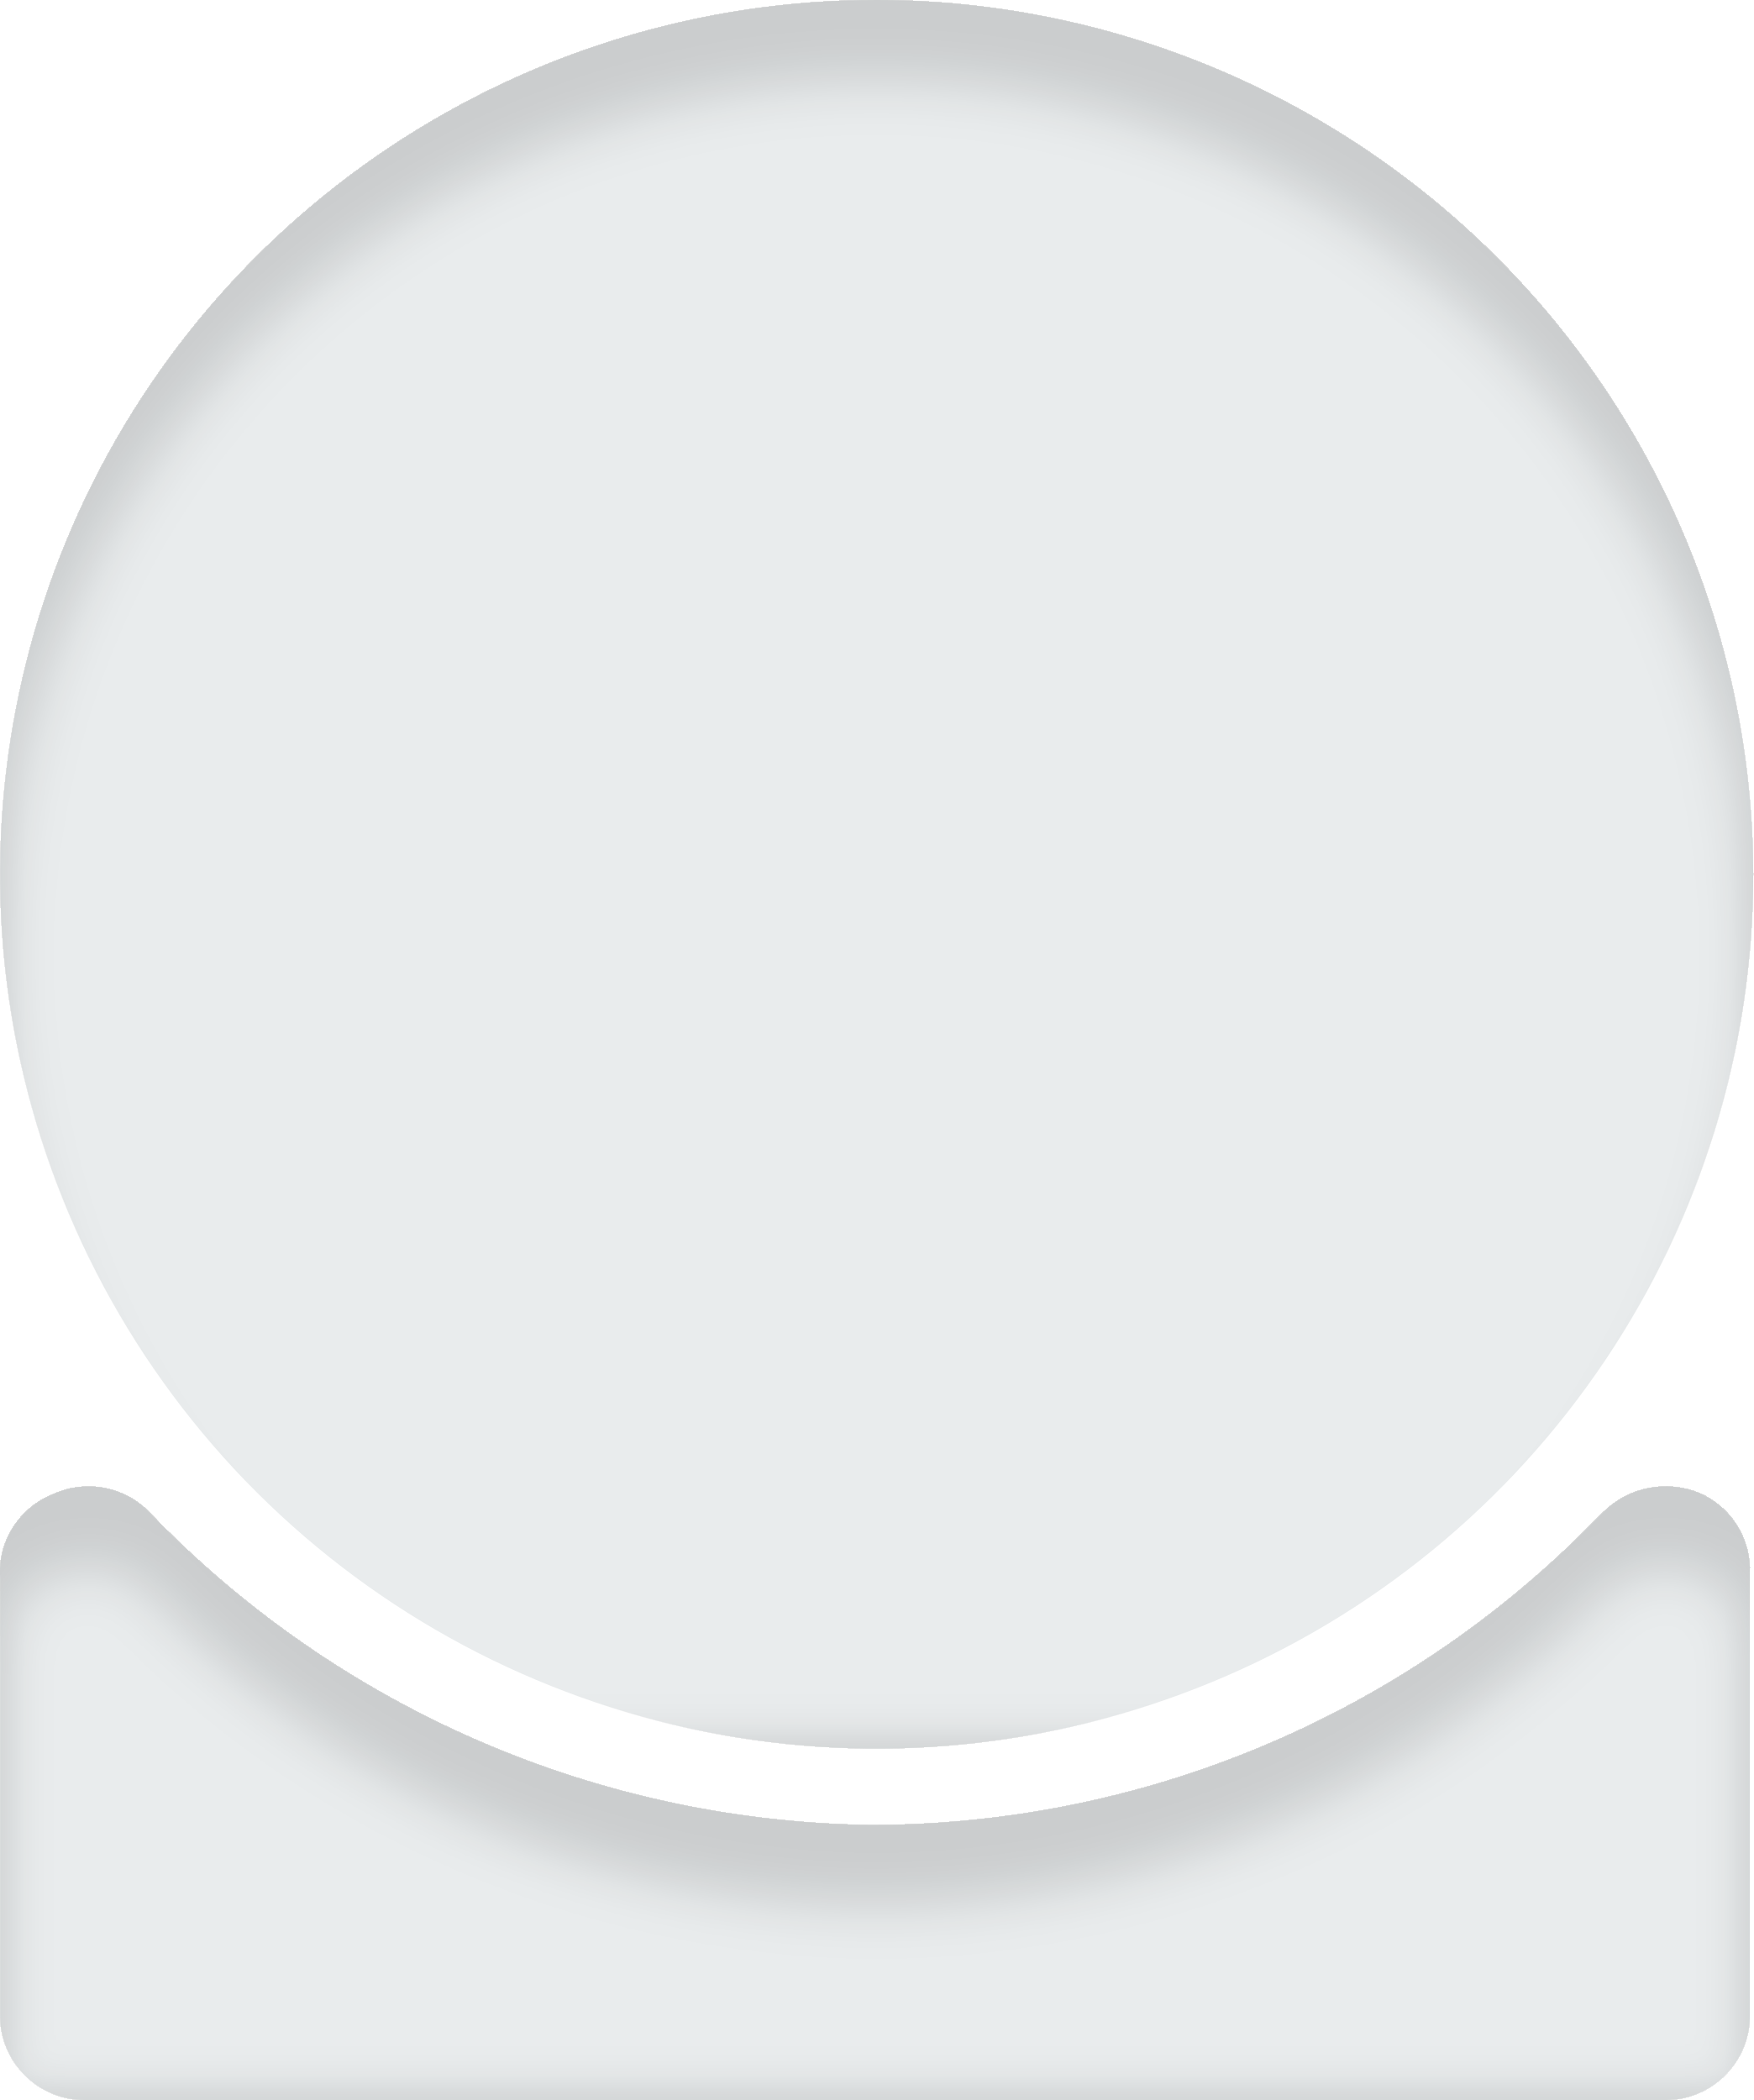
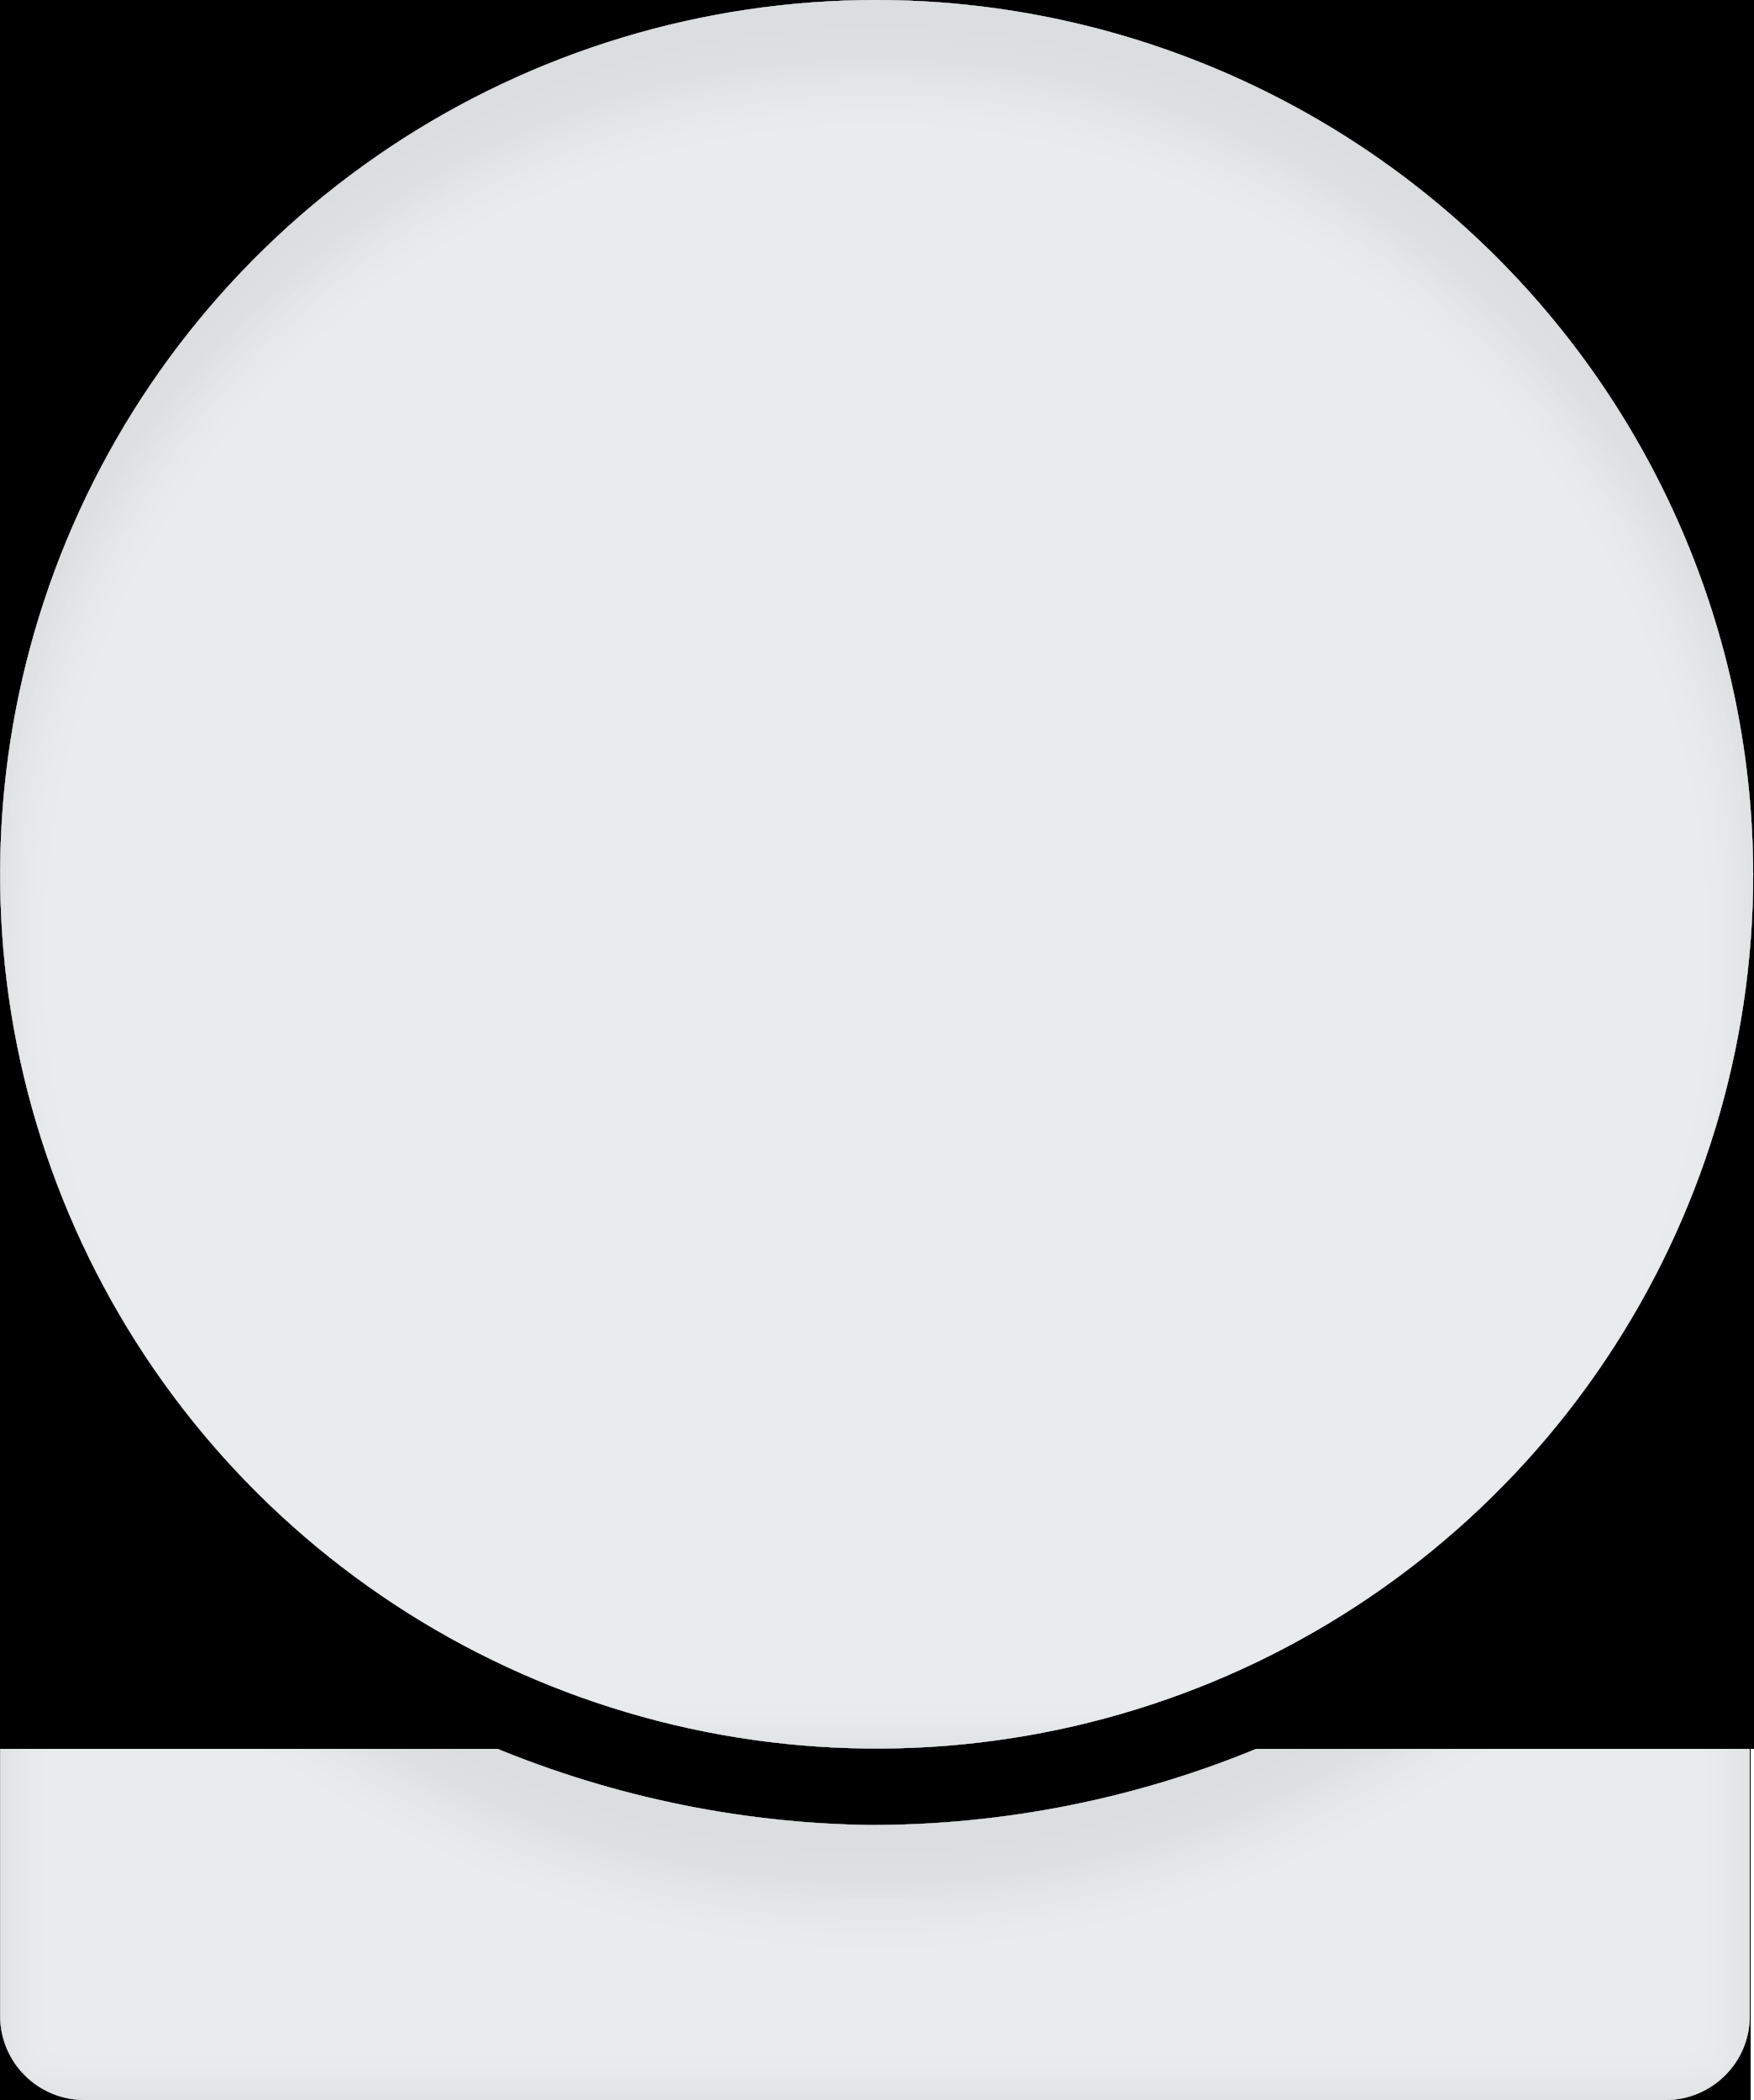
<svg xmlns="http://www.w3.org/2000/svg" width="21.705" height="26" viewBox="0 0 21.705 26" fill="none">
  <defs>
-     <filter id="filter_201_113_dd" x="0" y="18.404" width="21.664" height="7.596" filterUnits="userSpaceOnUse" color-interpolation-filters="sRGB">
-       <feFlood flood-opacity="0" result="BackgroundImageFix" />
+     <filter id="filter_201_113_dd" x="0" y="18.404" width="21.664" height="7.596" filterUnits="userSpaceOnUse" colorInterpolationFilters="sRGB">
+       <feFlood floodOpacity="0" result="BackgroundImageFix" />
      <feBlend mode="normal" in="SourceGraphic" in2="BackgroundImageFix" result="shape" />
      <feColorMatrix in="SourceAlpha" type="matrix" values="0 0 0 0 0 0 0 0 0 0 0 0 0 0 0 0 0 0 127 0" result="hardAlpha" />
      <feOffset dx="0" dy="1" />
      <feGaussianBlur stdDeviation="0.333" />
      <feComposite in2="hardAlpha" operator="arithmetic" k2="-1" k3="1" />
      <feColorMatrix type="matrix" values="0 0 0 0 0 0 0 0 0 0 0 0 0 0 0 0 0 0 0.13 0" />
      <feBlend mode="normal" in2="shape" result="effect_innerShadow_1" />
    </filter>
-     <filter id="filter_201_114_dd" x="0.002" y="0" width="21.703" height="21.649" filterUnits="userSpaceOnUse" color-interpolation-filters="sRGB">
-       <feFlood flood-opacity="0" result="BackgroundImageFix" />
+     <filter id="filter_201_114_dd" x="0.002" y="0" width="21.703" height="21.649" filterUnits="userSpaceOnUse" colorInterpolationFilters="sRGB">
+       <feFlood floodOpacity="0" result="BackgroundImageFix" />
      <feBlend mode="normal" in="SourceGraphic" in2="BackgroundImageFix" result="shape" />
      <feColorMatrix in="SourceAlpha" type="matrix" values="0 0 0 0 0 0 0 0 0 0 0 0 0 0 0 0 0 0 127 0" result="hardAlpha" />
      <feOffset dx="0" dy="1" />
      <feGaussianBlur stdDeviation="0.333" />
      <feComposite in2="hardAlpha" operator="arithmetic" k2="-1" k3="1" />
      <feColorMatrix type="matrix" values="0 0 0 0 0 0 0 0 0 0 0 0 0 0 0 0 0 0 0.13 0" />
      <feBlend mode="normal" in2="shape" result="effect_innerShadow_1" />
    </filter>
  </defs>
  <g filter="url(#filter_201_113_dd)">
    <path id="Vector" d="M21.037 18.485C20.839 18.404 20.623 18.383 20.413 18.424C20.204 18.464 20.011 18.565 19.858 18.714L19.722 18.849C18.555 20.037 17.162 20.98 15.625 21.623C14.088 22.267 12.437 22.597 10.77 22.596C9.103 22.572 7.457 22.218 5.927 21.555C4.398 20.892 3.015 19.934 1.859 18.735C1.711 18.576 1.517 18.468 1.303 18.425C1.09 18.382 0.869 18.406 0.67 18.495C0.462 18.575 0.285 18.719 0.165 18.906C0.044 19.093 -0.013 19.314 0.002 19.536L0.002 24.959C0.002 25.235 0.112 25.5 0.308 25.695C0.503 25.89 0.769 26 1.046 26L20.62 26C20.896 26 21.162 25.89 21.357 25.695C21.553 25.5 21.663 25.235 21.663 24.959L21.663 19.484C21.672 19.274 21.617 19.066 21.505 18.887C21.394 18.709 21.23 18.569 21.037 18.485Z" fill="#E9ECED" fill-opacity="1" fill-rule="nonzero" />
  </g>
  <g filter="url(#filter_201_114_dd)">
    <path id="Vector" d="M10.853 0C8.707 0 6.609 0.635 4.825 1.824C3.04 3.014 1.649 4.704 0.828 6.682C0.007 8.66 -0.208 10.836 0.21 12.936C0.629 15.036 1.663 16.965 3.18 18.478C4.698 19.992 6.631 21.023 8.736 21.441C10.841 21.858 13.023 21.644 15.006 20.825C16.988 20.006 18.683 18.618 19.875 16.838C21.068 15.058 21.705 12.965 21.705 10.824C21.699 7.955 20.554 5.205 18.52 3.176C16.486 1.148 13.729 0.005 10.853 0Z" fill="#E9ECED" fill-opacity="1" fill-rule="nonzero" />
  </g>
</svg>
